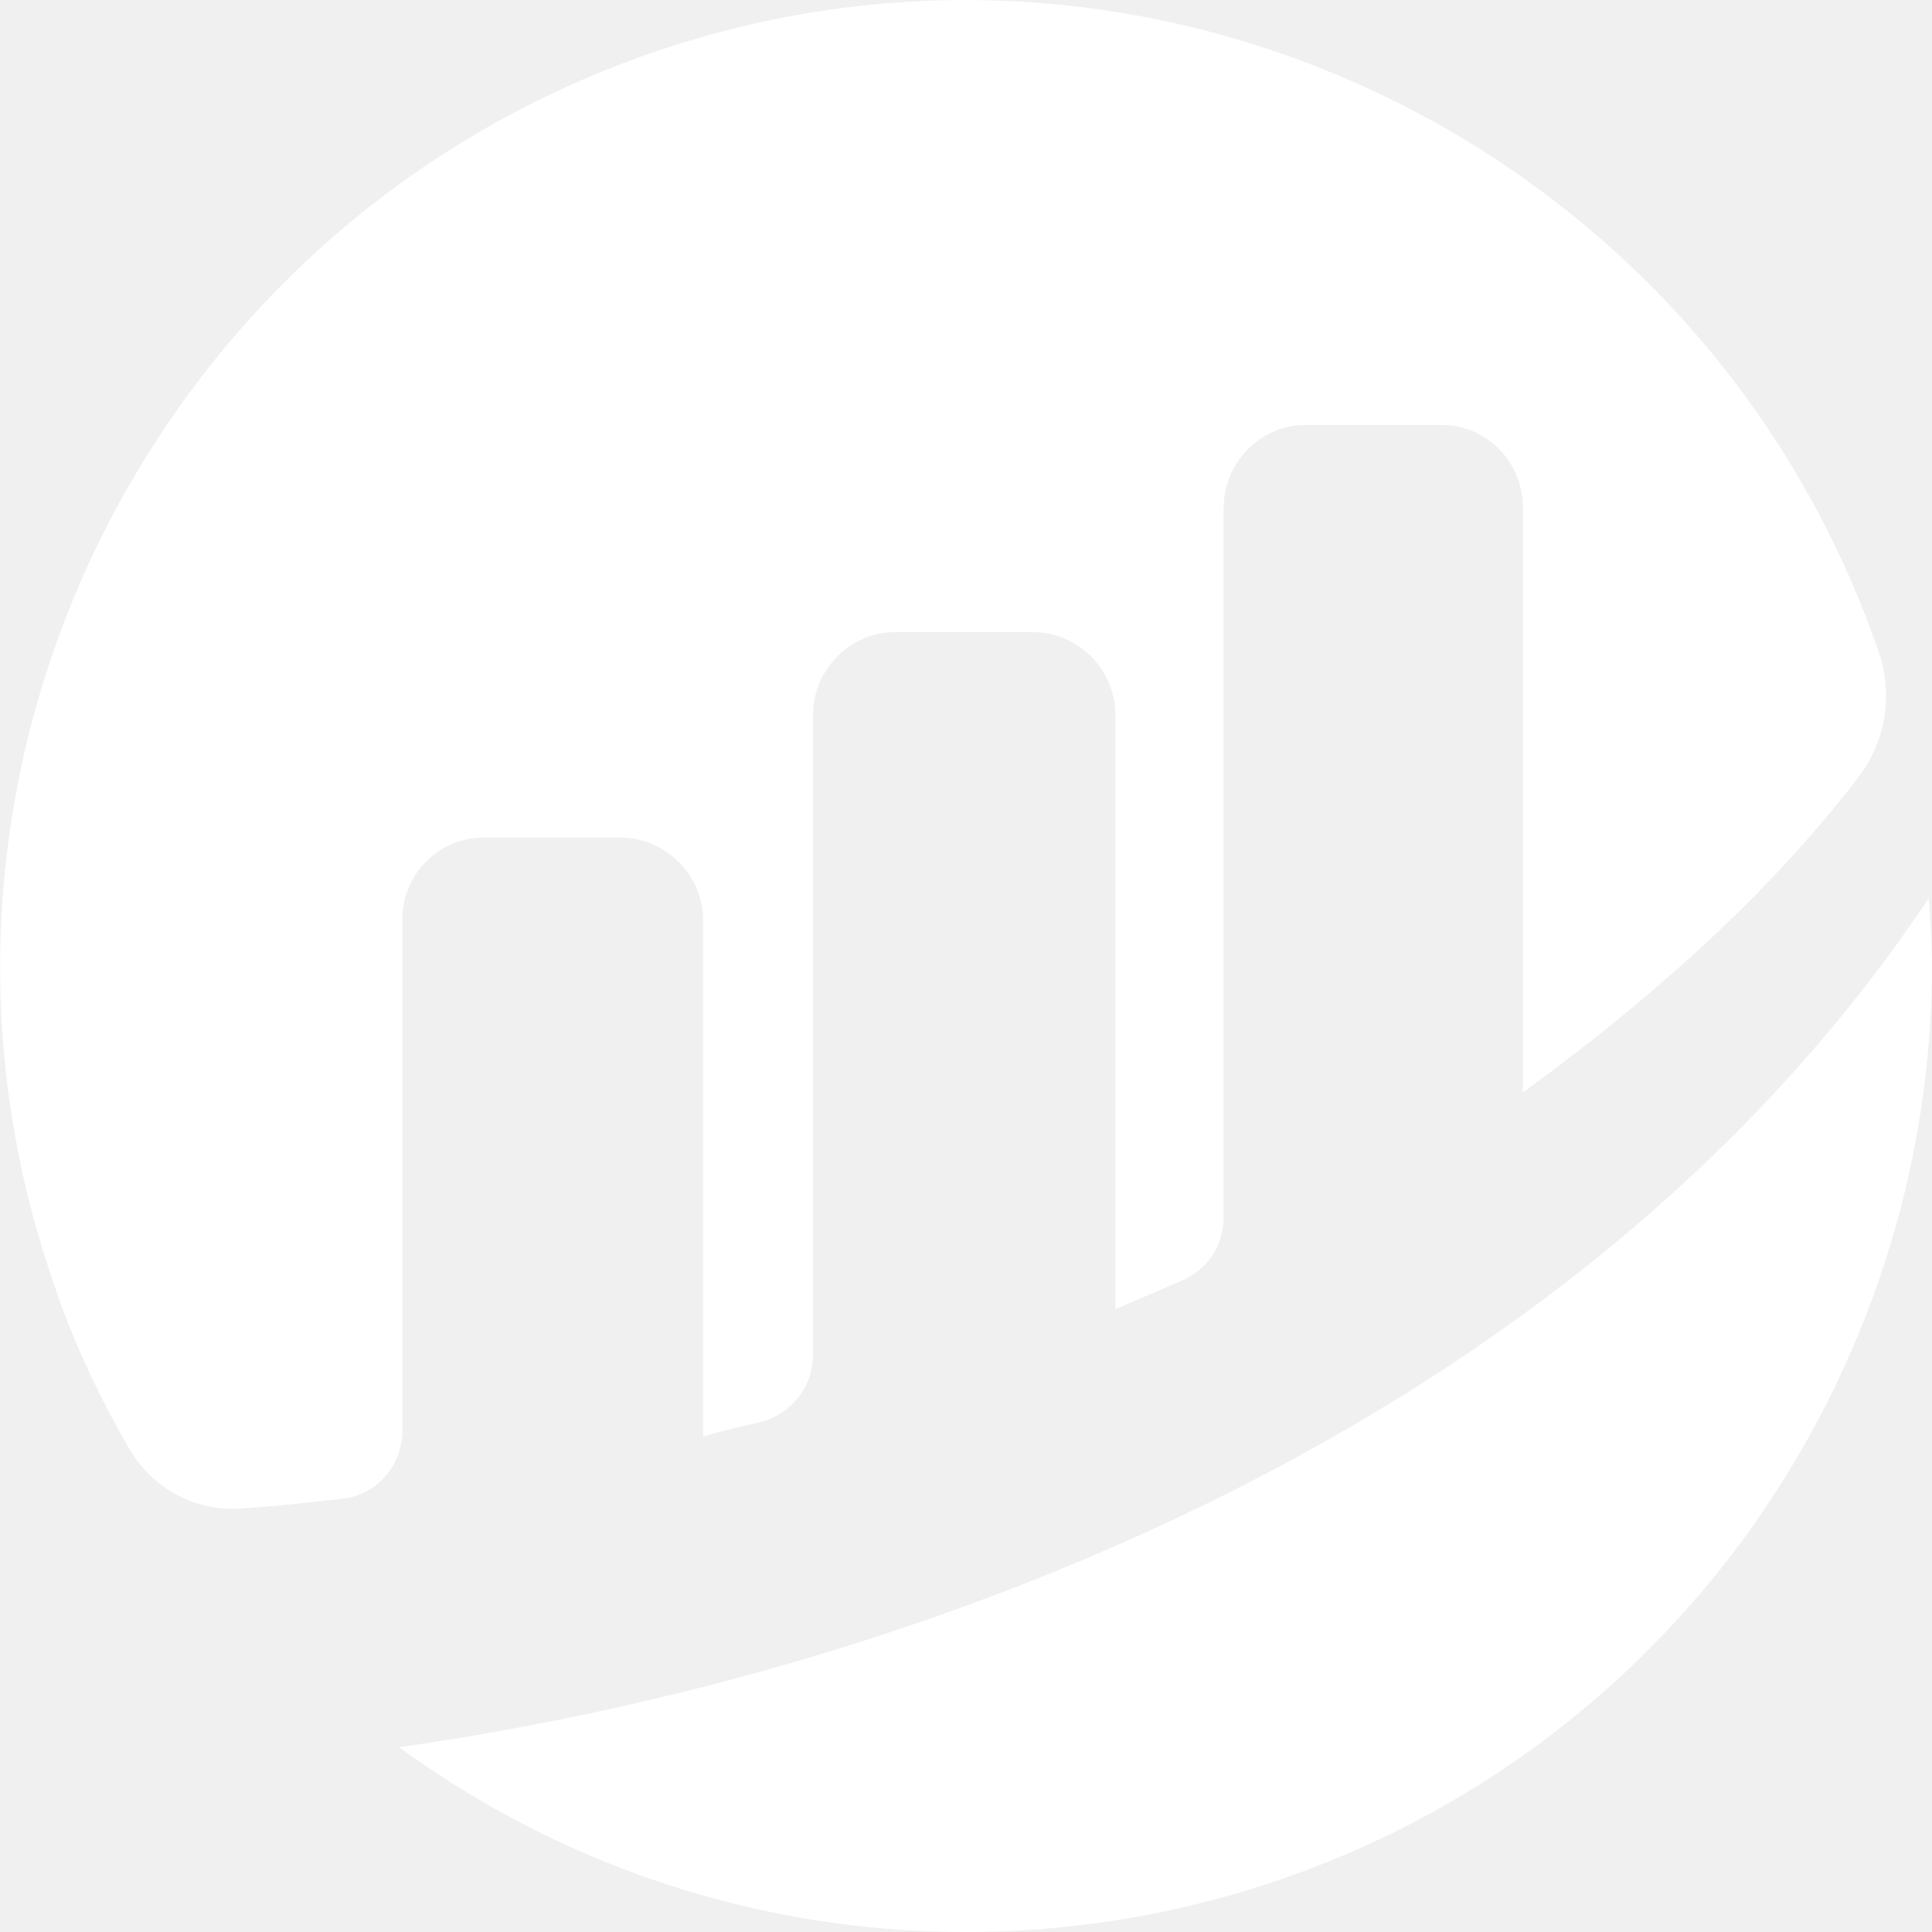
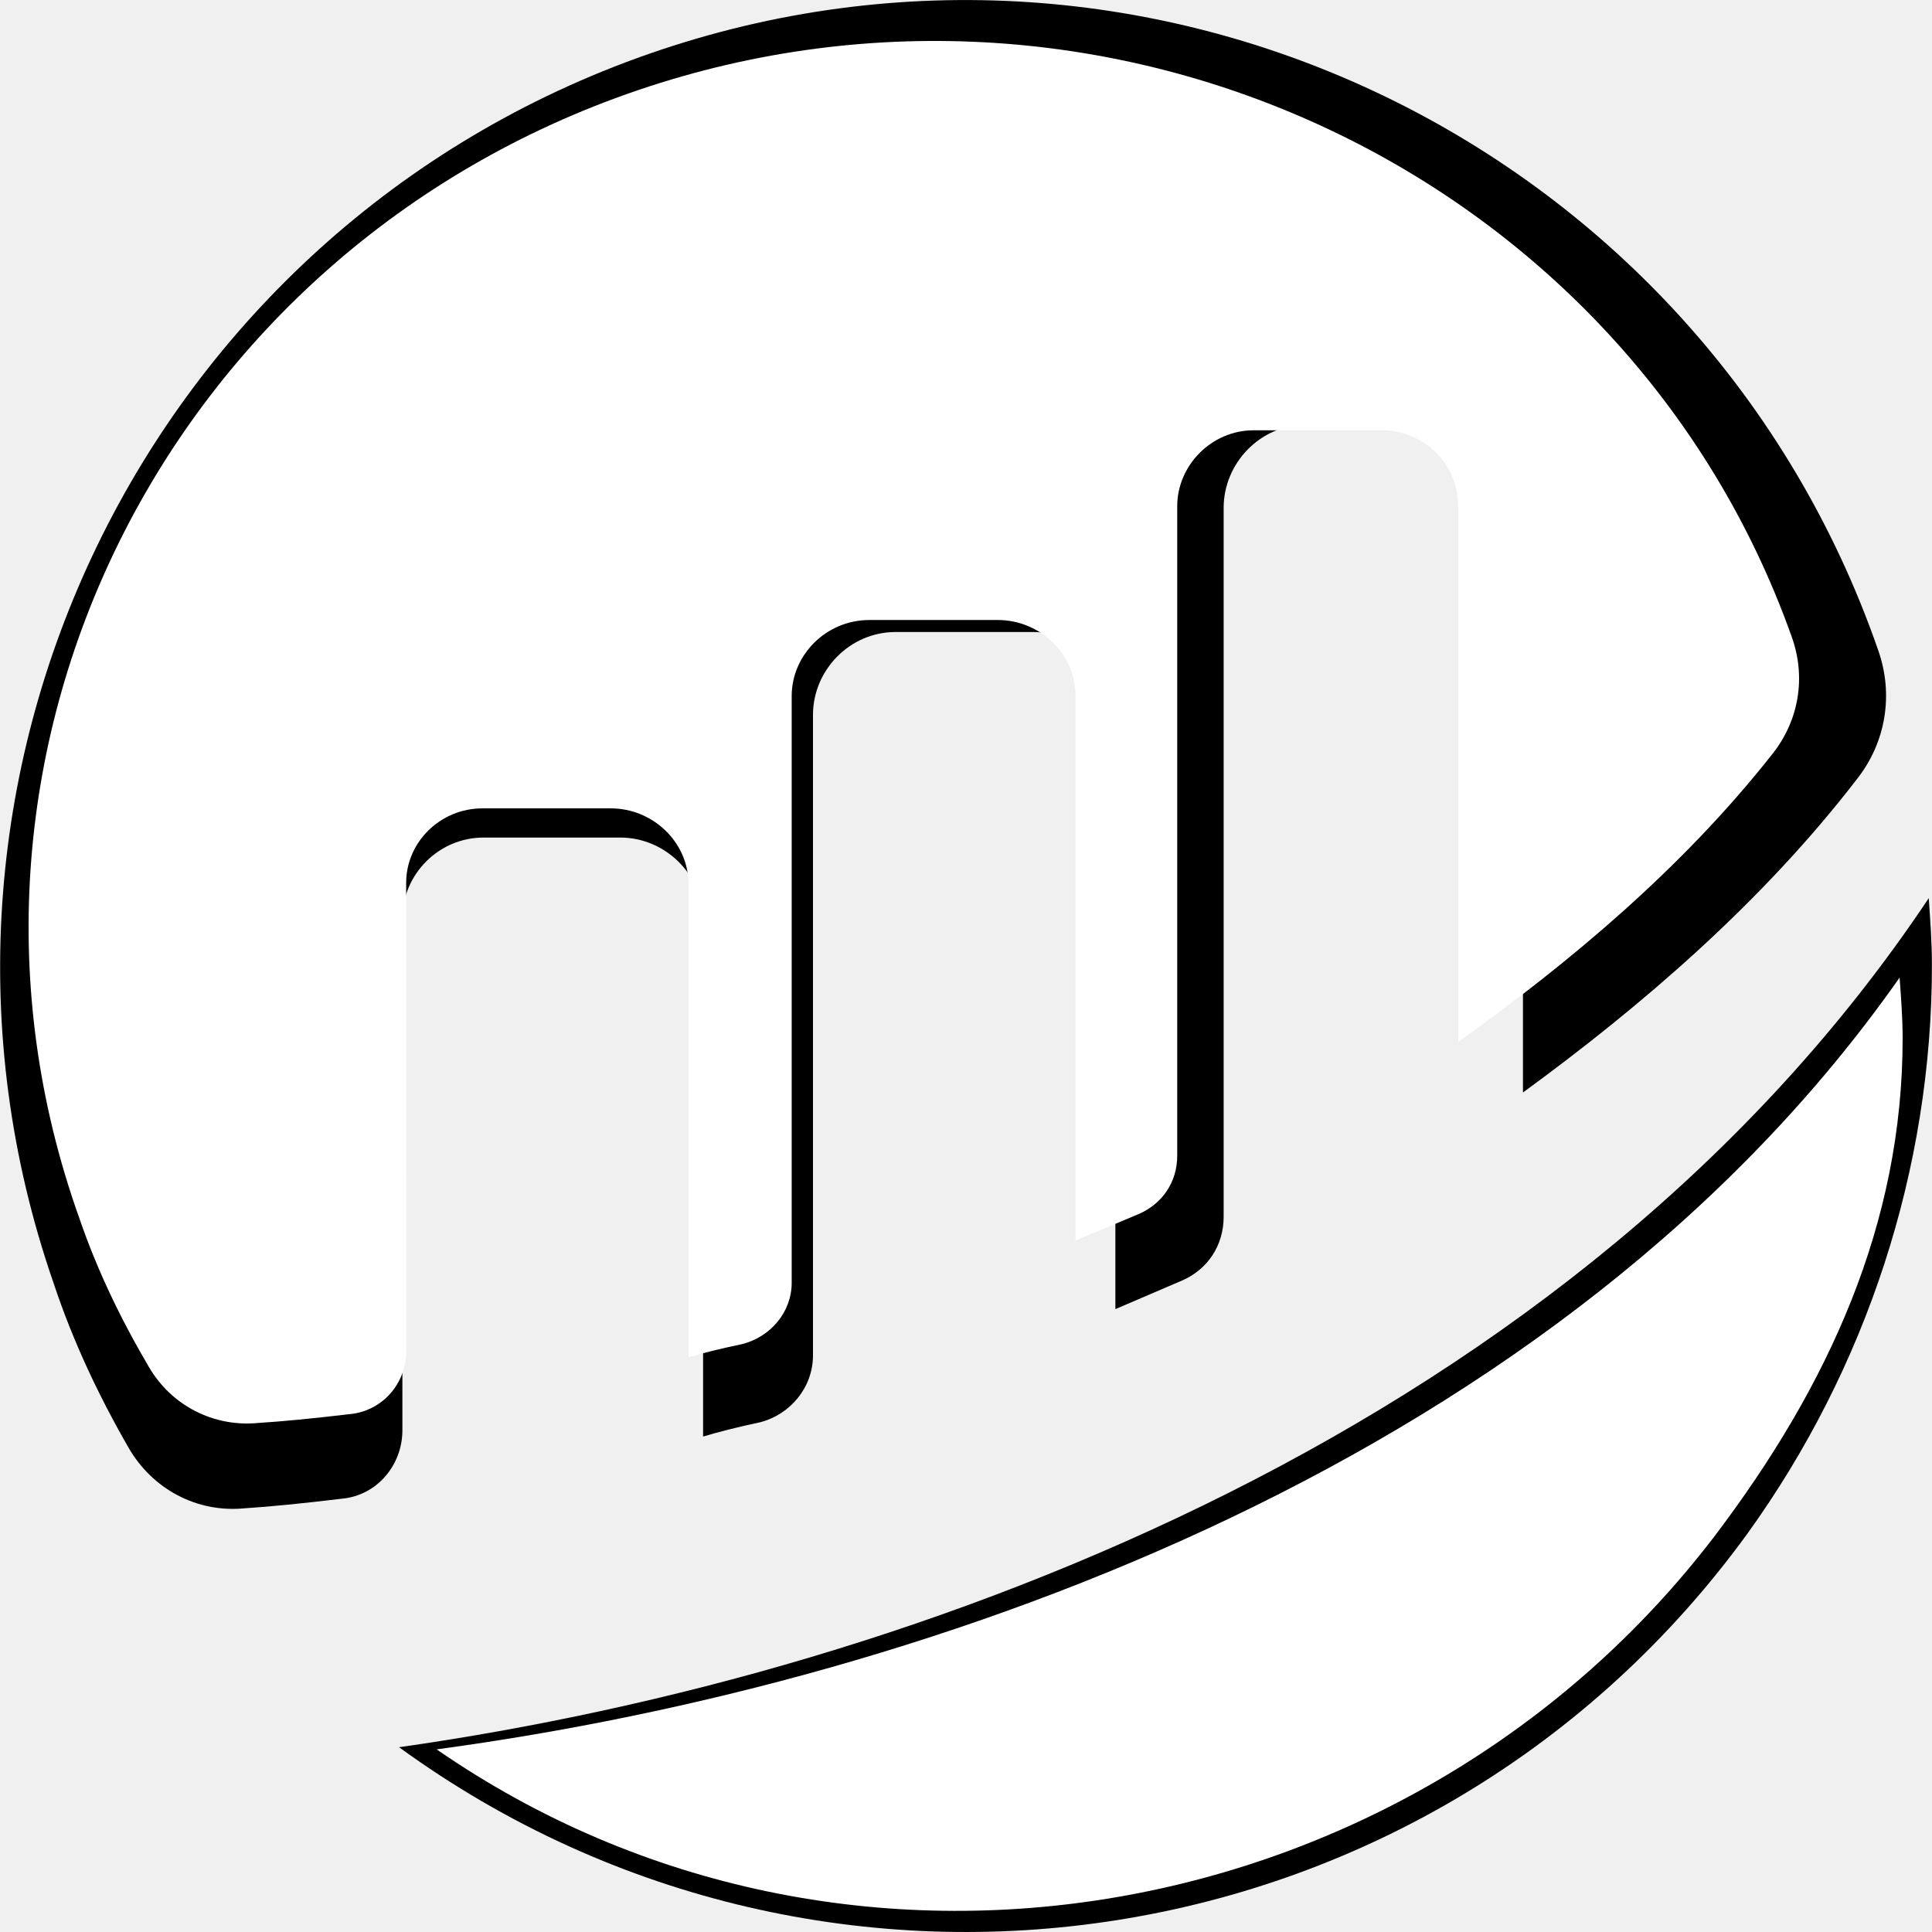
<svg xmlns="http://www.w3.org/2000/svg" width="2500" height="2500" viewBox="0 0 2500 2500" fill="none">
-   <g clip-path="url(#clip0_731_2)">
-     <mask id="mask0_731_2" style="mask-type:luminance" maskUnits="userSpaceOnUse" x="0" y="0" width="2500" height="2500">
+   <g clip-path="url(#clip0_732_11)">
+     <mask id="mask0_732_11" style="mask-type:luminance" maskUnits="userSpaceOnUse" x="0" y="0" width="2500" height="2500">
      <path d="M2500 0H0V2500H2500V0Z" fill="white" />
    </mask>
-     <g mask="url(#mask0_731_2)">
-       <path d="M520.6 1188.9C520.6 1131.2 568 1083.8 625.6 1083.8H802.7C860.4 1083.8 909.8 1131.2 909.8 1191V1858.9C930.4 1852.7 955.1 1846.5 984 1840.3C1023.1 1830 1052 1795 1052 1753.7V925C1052 867.3 1099.4 817.799 1159.1 817.799H1336.2C1393.9 817.799 1443.3 865.2 1443.3 925V1694C1443.3 1694 1486.6 1675.4 1529.8 1656.9C1562.8 1642.5 1583.4 1611.6 1583.4 1574.4V657.099C1583.4 599.399 1630.8 549.9 1688.5 549.9H1865.6C1923.3 549.9 1970.7 597.299 1970.7 657.099V1413.7C2123.1 1302.4 2279.7 1168.4 2403.3 1007.6C2440.4 960.199 2450.7 898.299 2430.1 840.599C2203.5 189.199 1490.9 -157.2 840 69.6C189.1 296.4 -156.9 1009.6 69.6 1661.1C94.3 1735.3 127.3 1805.4 166.4 1873.4C197.3 1927 255 1957.9 316.8 1951.7C349.8 1949.6 391 1945.5 442.4 1939.3C487.7 1935.2 520.7 1896 520.7 1850.6L520.6 1188.9Z" fill="white" />
-       <path d="M516.4 2260.9C1074.6 2667 1855.3 2543.3 2261 1984.7C2415.5 1770.3 2499.9 1512.6 2499.9 1248.8C2499.9 1219.9 2497.8 1191.1 2495.8 1162.2C2040.7 1844.5 1198.2 2164 516.4 2260.9Z" fill="white" />
+     <g mask="url(#mask0_732_11)">
+       <mask id="mask1_732_11" style="mask-type:luminance" maskUnits="userSpaceOnUse" x="0" y="0" width="2500" height="2500">
+         <path d="M2500 0H0V2500H2500V0Z" fill="white" />
+       </mask>
+       <g mask="url(#mask1_732_11)">
+         <path d="M520.6 1188.9C520.6 1131.2 568 1083.8 625.6 1083.8H802.7C860.4 1083.8 909.8 1131.2 909.8 1191V1858.9C930.4 1852.7 955.1 1846.5 984 1840.3C1023.1 1830 1052 1795 1052 1753.7V925C1052 867.3 1099.4 817.799 1159.1 817.799H1336.2C1393.9 817.799 1443.3 865.2 1443.3 925V1694C1443.3 1694 1486.6 1675.4 1529.8 1656.9C1562.8 1642.5 1583.4 1611.6 1583.4 1574.4V657.099C1583.4 599.399 1630.8 549.9 1688.5 549.9H1865.6C1923.3 549.9 1970.7 597.299 1970.7 657.099V1413.7C2123.1 1302.4 2279.7 1168.4 2403.3 1007.6C2440.4 960.199 2450.7 898.299 2430.1 840.599C2203.5 189.199 1490.9 -157.2 840 69.6C189.1 296.4 -156.9 1009.6 69.6 1661.1C94.3 1735.3 127.3 1805.4 166.4 1873.4C197.3 1927 255 1957.9 316.8 1951.7C349.8 1949.6 391 1945.5 442.4 1939.3C487.7 1935.2 520.7 1896 520.7 1850.6L520.6 1188.9Z" fill="black" />
+         <path d="M525.578 1142.33C525.578 1089.46 570.077 1046.03 624.15 1046.03H790.409C844.576 1046.03 890.952 1089.46 890.952 1144.25V1756.25C910.291 1750.57 933.479 1744.89 960.61 1739.2C997.316 1729.77 1024.45 1697.7 1024.45 1659.85V900.519C1024.45 847.649 1068.95 802.291 1124.99 802.291H1291.25C1345.42 802.291 1391.79 845.725 1391.79 900.519V1605.15C1391.79 1605.15 1432.44 1588.11 1473 1571.16C1503.98 1557.96 1523.32 1529.65 1523.32 1495.56V655.042C1523.32 602.172 1567.81 556.816 1621.98 556.816H1788.24C1842.41 556.816 1886.91 600.248 1886.91 655.042V1348.31C2029.98 1246.33 2176.99 1123.55 2293.02 976.205C2327.85 932.772 2337.52 876.053 2318.18 823.183C2105.46 226.308 1436.48 -91.097 825.425 116.719C214.372 324.535 -110.447 978.038 102.187 1575C125.375 1642.99 156.355 1707.23 193.062 1769.53C222.07 1818.65 276.238 1846.96 334.254 1841.28C365.234 1839.36 403.912 1835.6 452.166 1829.92C494.692 1826.16 525.672 1790.24 525.672 1748.64L525.578 1142.33Z" fill="white" />
+         <path d="M516.4 2260.9C1074.6 2667 1855.3 2543.3 2261 1984.7C2415.5 1770.3 2499.9 1512.6 2499.9 1248.8C2499.9 1219.9 2497.8 1191.1 2495.8 1162.2C2040.7 1844.5 1198.2 2164 516.4 2260.9Z" fill="black" />
+         <path d="M565 2263.67C1098.86 2632.8 1830.49 2495.74 2218.5 1988C2366.26 1793.12 2462 1583.5 2462 1343.72C2462 1317.45 2459.99 1291.27 2458.08 1265C2022.83 1885.18 1217.07 2175.59 565 2263.67Z" fill="white" />
+       </g>
    </g>
  </g>
  <defs>
-     <clipPath id="clip0_731_2">
+     <clipPath id="clip0_732_11">
      <rect width="2500" height="2500" fill="white" />
    </clipPath>
  </defs>
</svg>
